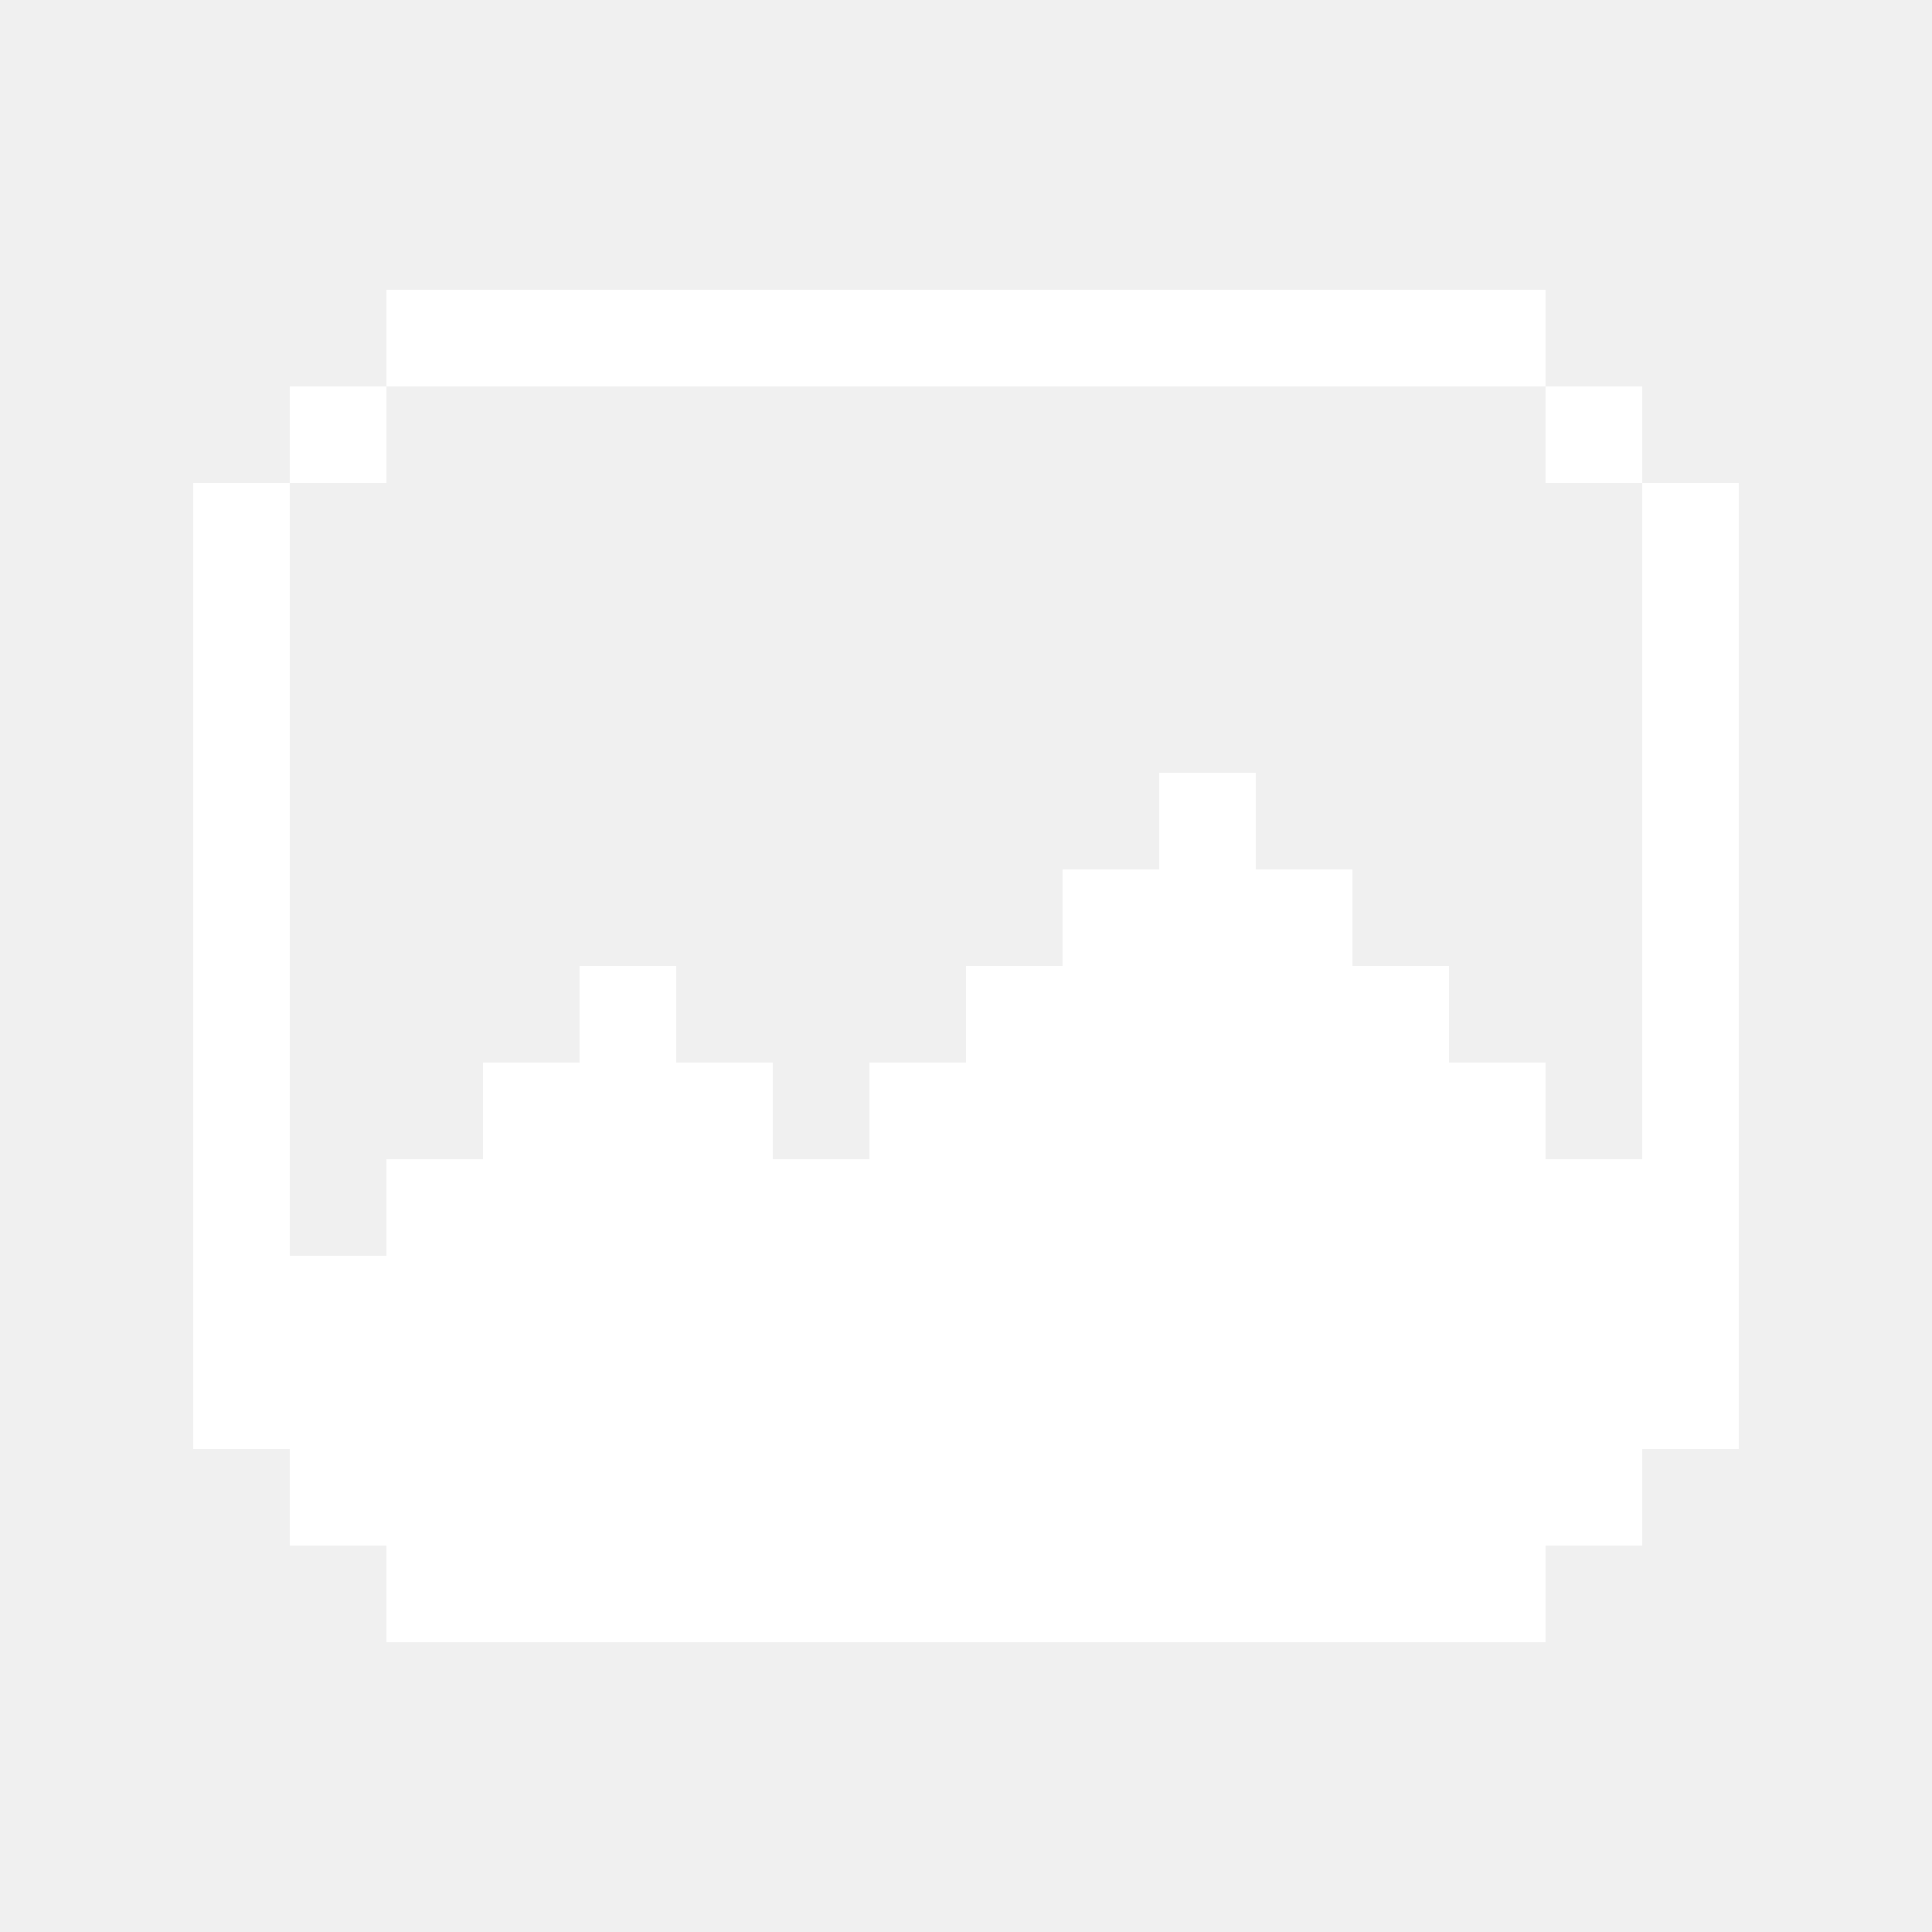
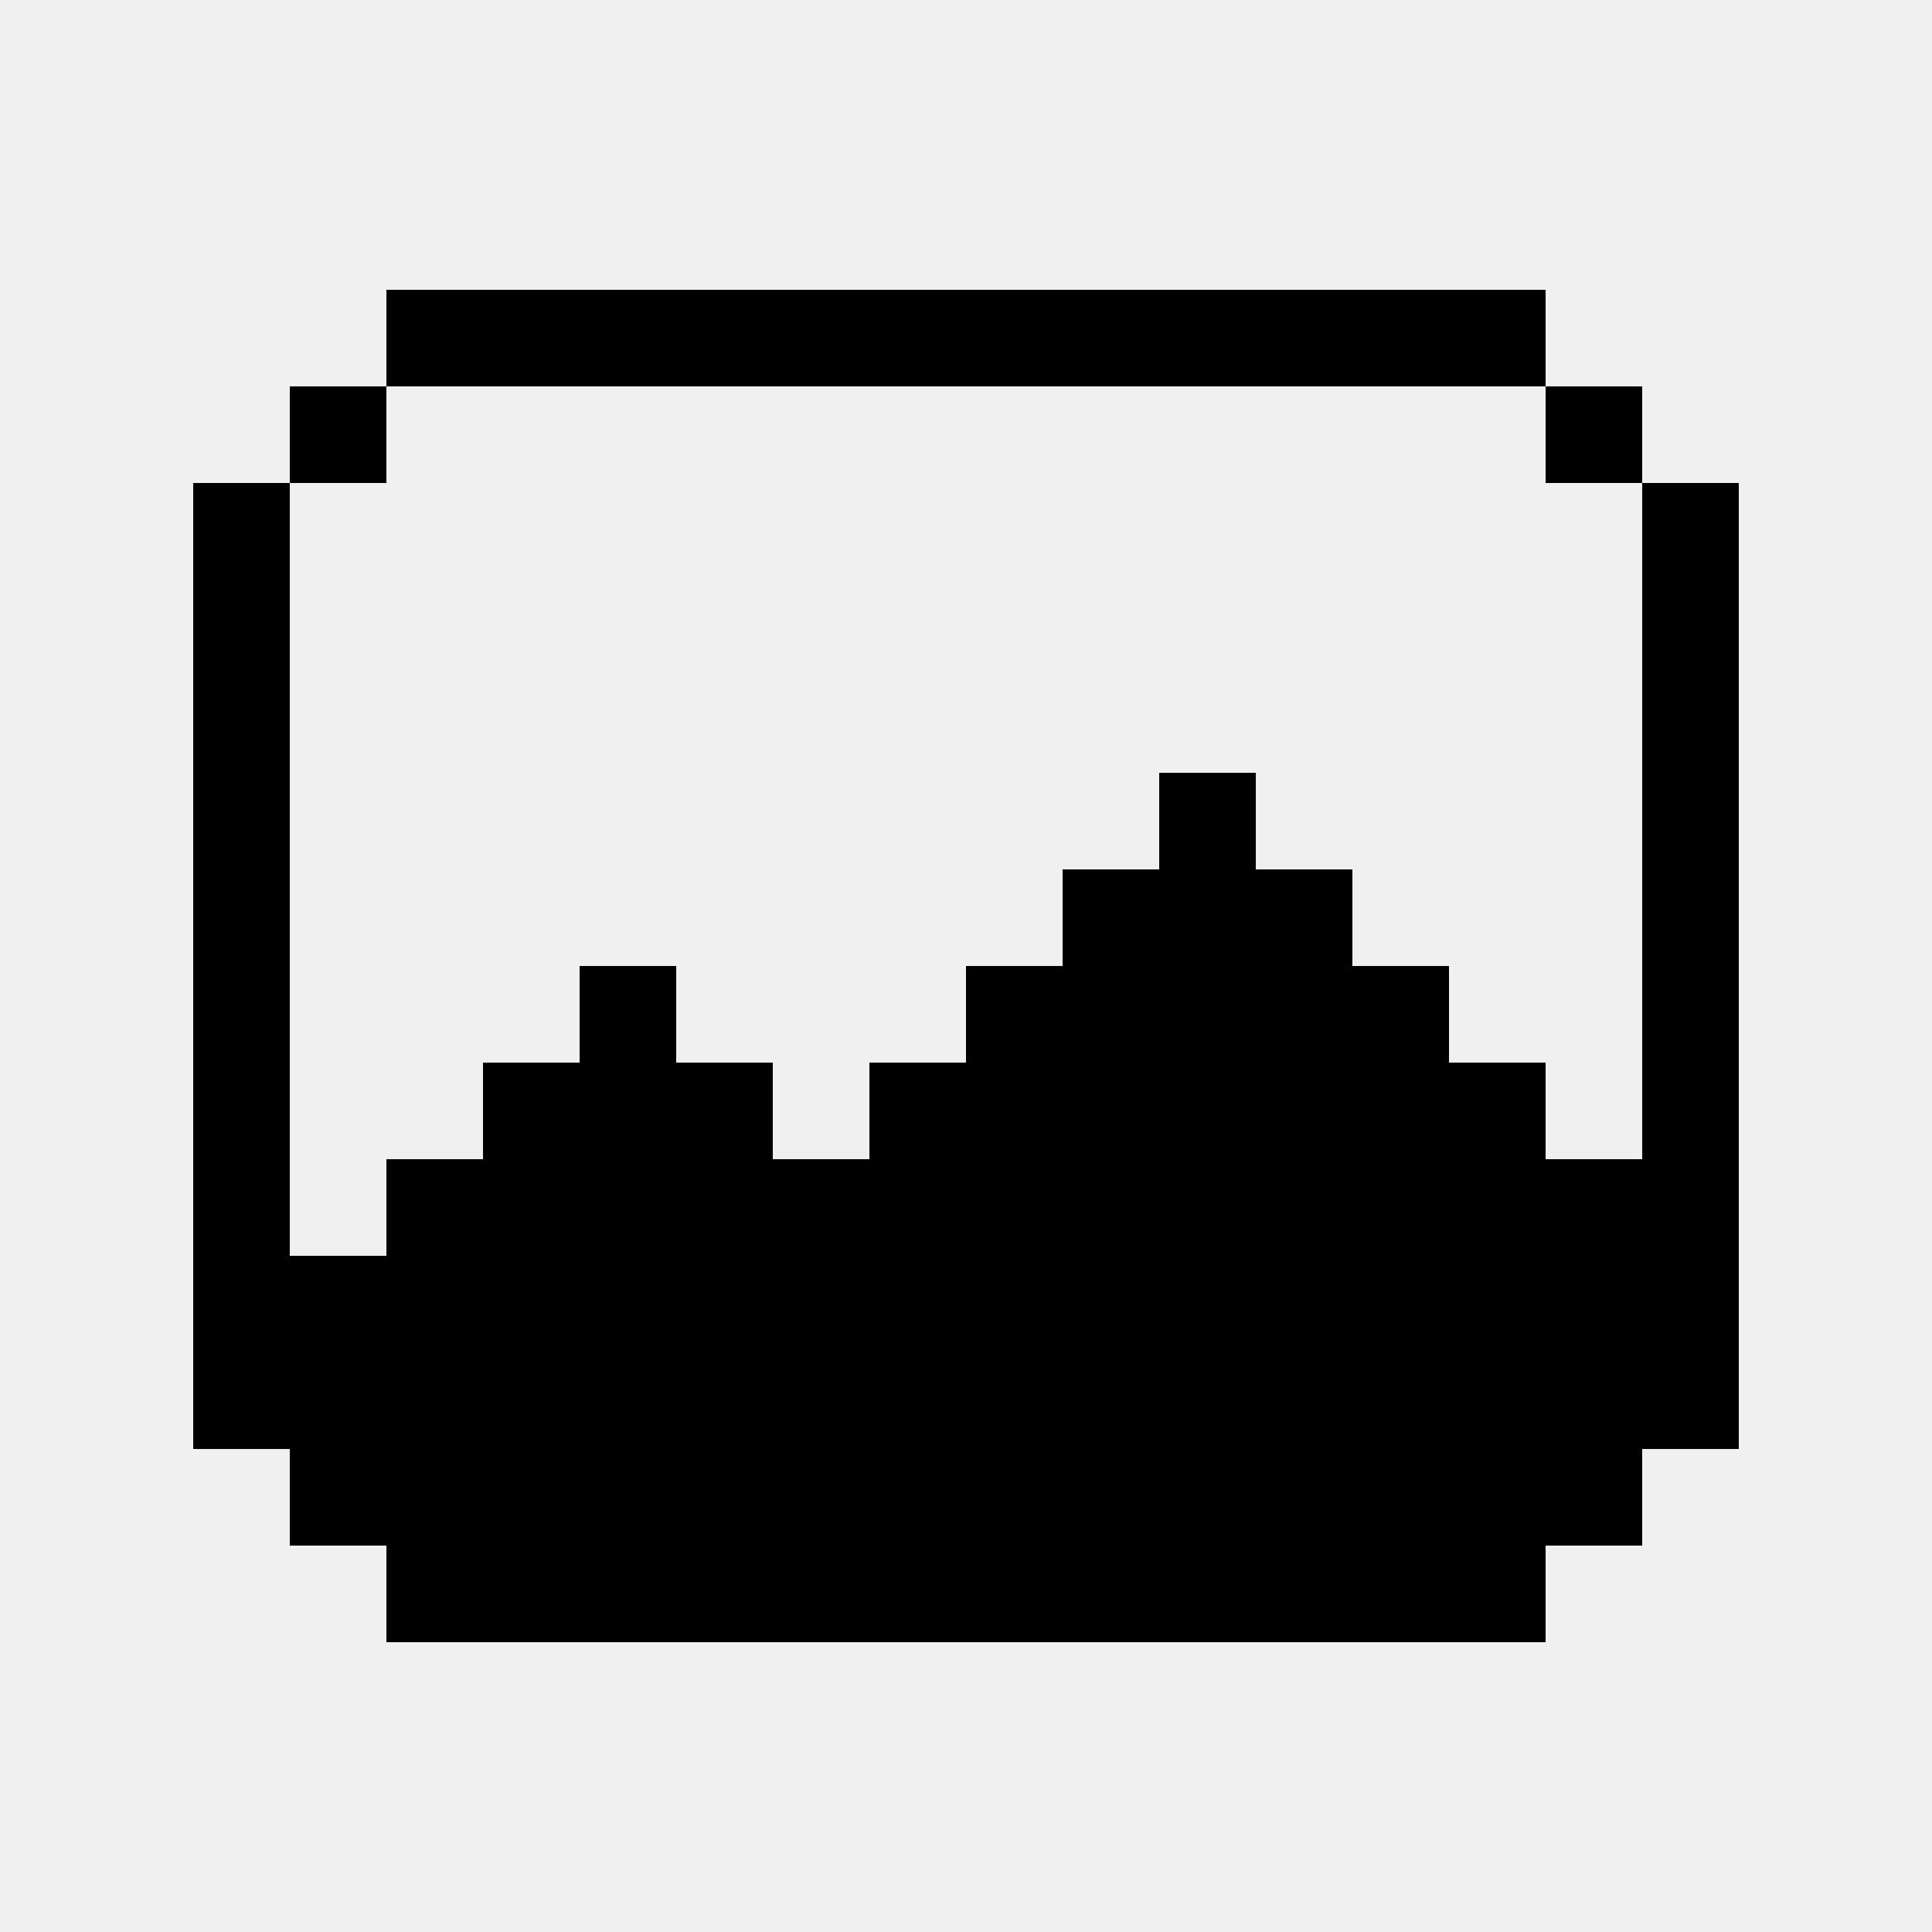
<svg xmlns="http://www.w3.org/2000/svg" width="20px" height="20px" viewBox="0 0 20 20" version="1.1">
  <defs />
-   <g id="Page-1" stroke="none" stroke-width="1" fill="none" fill-rule="evenodd">
-     <g id="bitmap" fill="#FFFFFF">
-       <path d="M4,3 L16,3 L16,4 L4,4 L4,3 Z M2,5 L3,5 L3,13 L2,13 L2,5 Z M17,5 L18,5 L18,13 L17,13 L17,5 Z M2,13 L18,13 L18,15 L2,15 L2,13 Z M4,12 L16,12 L16,13 L4,13 L4,12 Z M5,11 L8,11 L8,12 L5,12 L5,11 Z M6,10 L7,10 L7,11 L6,11 L6,10 Z M9,11 L16,11 L16,12 L9,12 L9,11 Z M10,10 L15,10 L15,11 L10,11 L10,10 Z M11,9 L14,9 L14,10 L11,10 L11,9 Z M12,8 L13,8 L13,9 L12,9 L12,8 Z M16,12 L17,12 L17,13 L16,13 L16,12 Z M3,15 L17,15 L17,16 L3,16 L3,15 Z M3,4 L4,4 L4,5 L3,5 L3,4 Z M16,4 L17,4 L17,5 L16,5 L16,4 Z M4,16 L16,16 L16,17 L4,17 L4,16 Z" id="Combined-Shape" />
+   <g stroke="none" stroke-width="1" fill="none" fill-rule="evenodd">
+     <g fill="currentColor">
+       <path d="M4,3 L16,3 L16,4 L4,4 L4,3 Z M2,5 L3,5 L3,13 L2,13 L2,5 Z M17,5 L18,5 L18,13 L17,13 L17,5 Z M2,13 L18,13 L18,15 L2,15 L2,13 Z M4,12 L16,12 L16,13 L4,13 L4,12 Z M5,11 L8,11 L8,12 L5,12 L5,11 Z M6,10 L7,10 L7,11 L6,11 L6,10 Z M9,11 L16,11 L16,12 L9,12 L9,11 Z M10,10 L15,10 L15,11 L10,11 L10,10 Z M11,9 L14,9 L14,10 L11,10 L11,9 Z M12,8 L13,8 L13,9 L12,9 L12,8 Z M16,12 L17,12 L17,13 L16,13 L16,12 Z M3,15 L17,15 L17,16 L3,16 L3,15 Z M3,4 L4,4 L4,5 L3,5 L3,4 Z M16,4 L17,4 L17,5 L16,5 L16,4 Z M4,16 L16,16 L16,17 L4,17 L4,16 Z" />
    </g>
  </g>
</svg>
